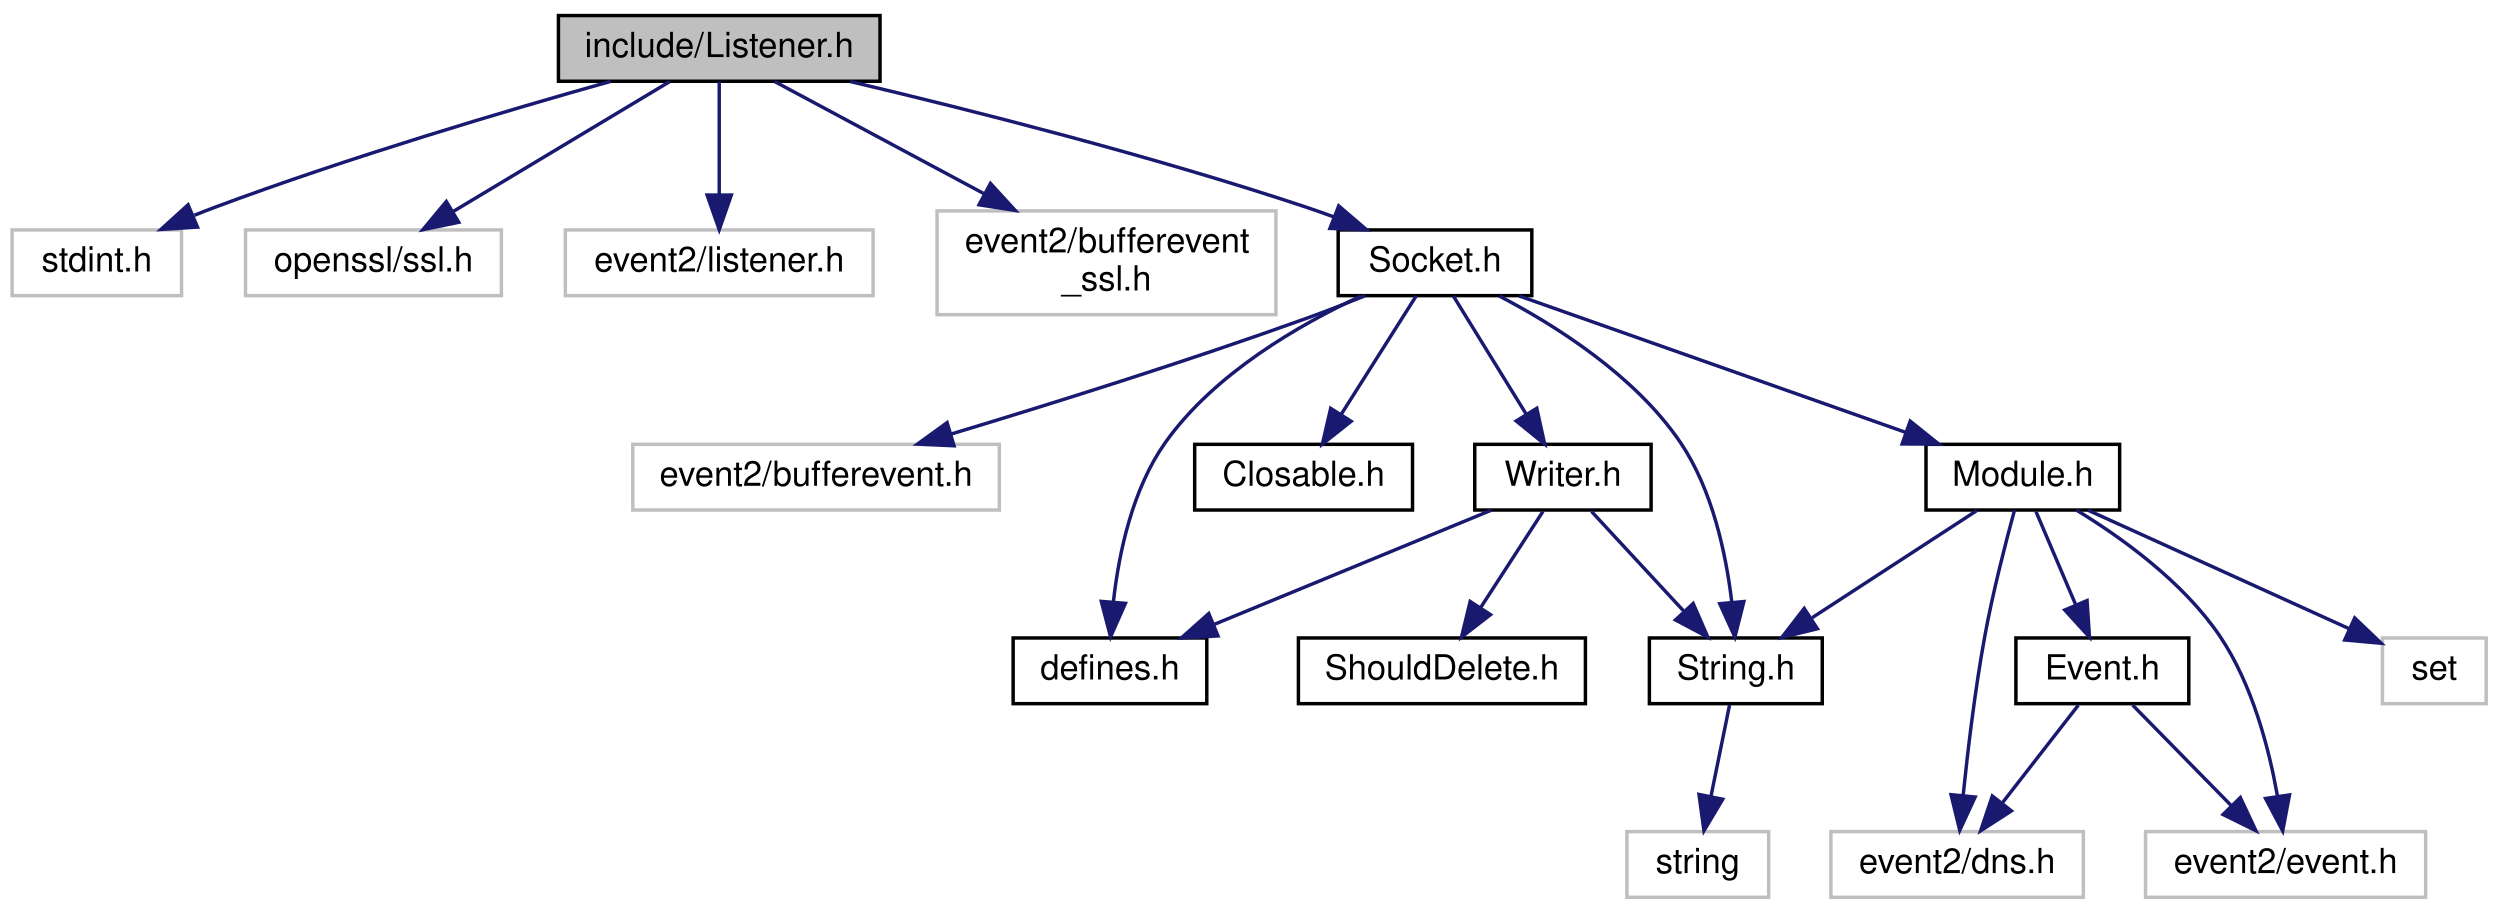
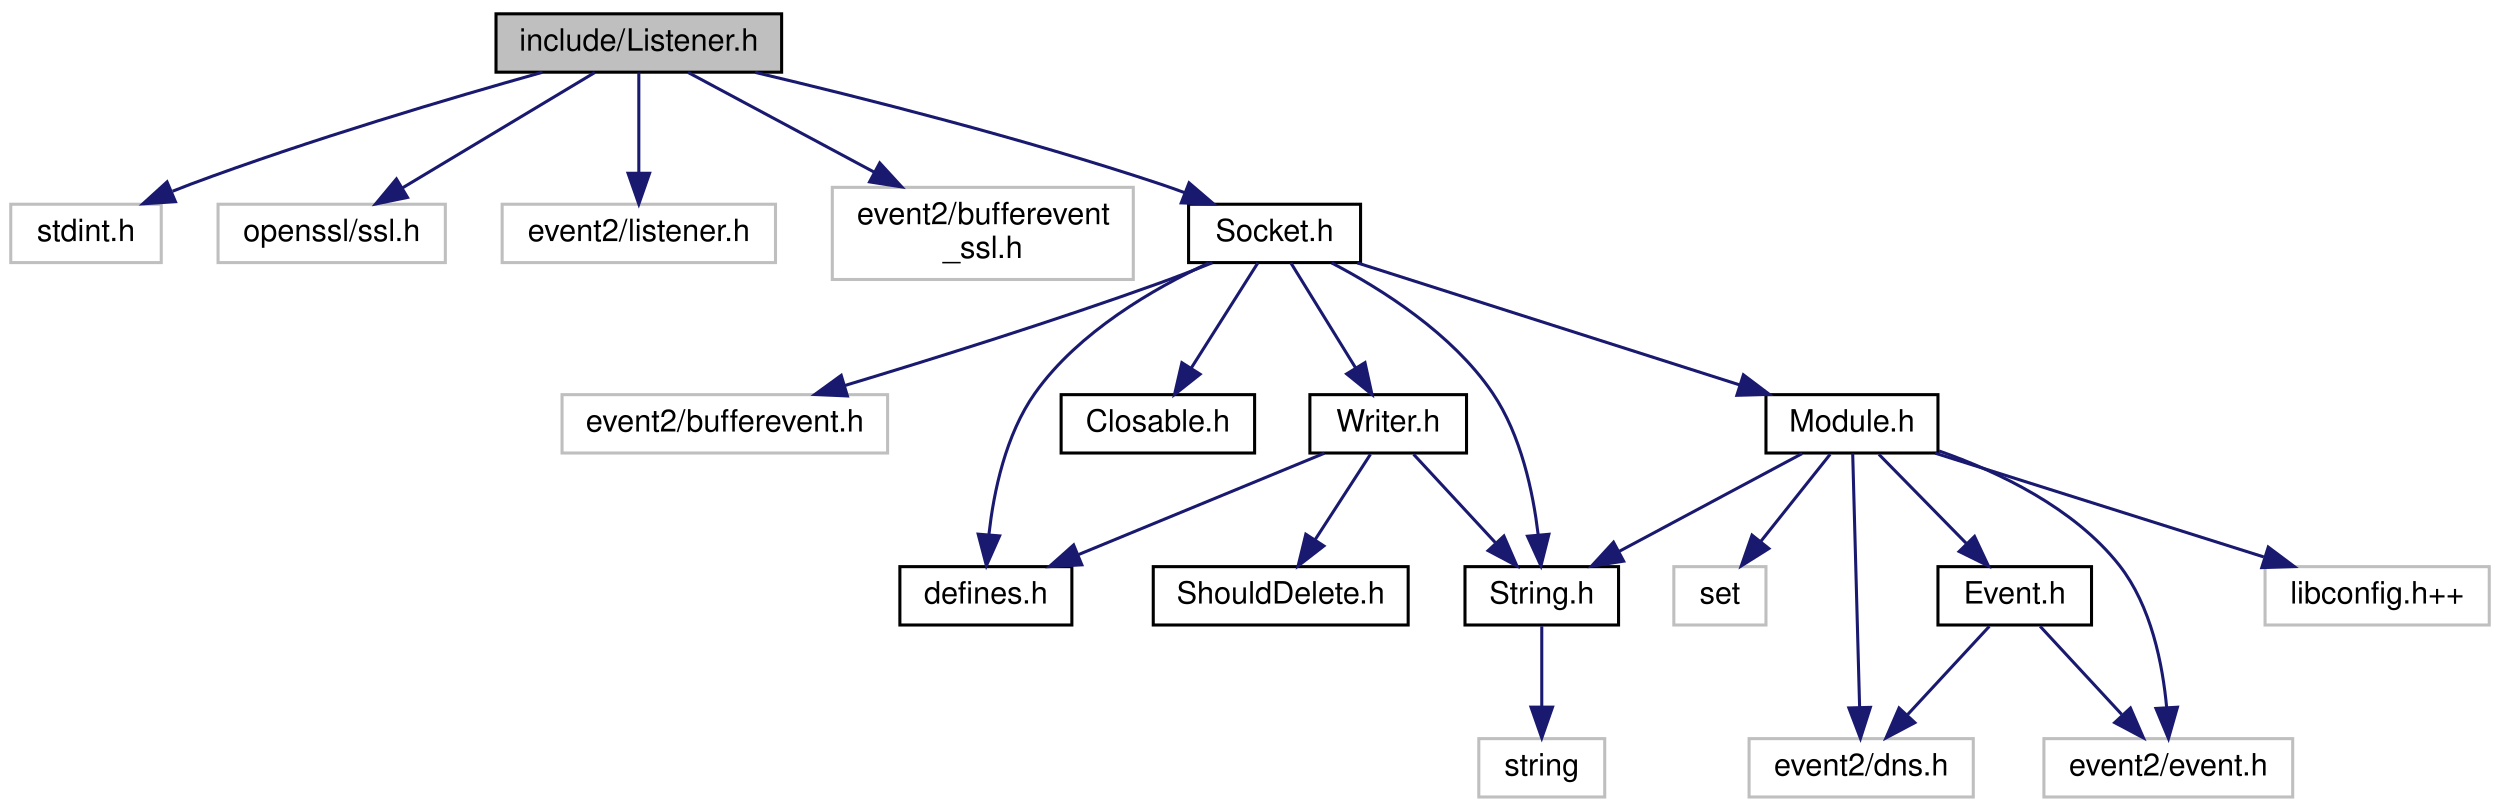
- <svg xmlns="http://www.w3.org/2000/svg" xmlns:xlink="http://www.w3.org/1999/xlink" width="723pt" height="264pt" viewBox="0.00 0.00 723.00 264.00">
+ <svg xmlns="http://www.w3.org/2000/svg" xmlns:xlink="http://www.w3.org/1999/xlink" width="814pt" height="264pt" viewBox="0.00 0.00 814.00 264.00">
  <g id="graph0" class="graph" transform="scale(1 1) rotate(0) translate(4 260)">
    <g id="node1" class="node">
      <polygon fill="#bfbfbf" stroke="black" points="157.5,-236.5 157.5,-255.5 250.5,-255.5 250.5,-236.5 157.5,-236.5" />
      <text text-anchor="middle" x="204" y="-243.5" font-family="Helvetica,sans-Serif" font-size="10.00">include/Listener.h</text>
    </g>
    <g id="node2" class="node">
      <polygon fill="none" stroke="#bfbfbf" points="-0.5,-174.5 -0.5,-193.5 48.5,-193.5 48.5,-174.5 -0.5,-174.5" />
      <text text-anchor="middle" x="24" y="-181.5" font-family="Helvetica,sans-Serif" font-size="10.00">stdint.h</text>
    </g>
    <g id="edge1" class="edge">
      <path fill="none" stroke="midnightblue" d="M172.602,-236.469C142.794,-228.101 96.889,-214.515 58,-200 56.096,-199.289 54.146,-198.526 52.19,-197.735" />
      <polygon fill="midnightblue" stroke="midnightblue" points="53.118,-194.327 42.544,-193.648 50.387,-200.772 53.118,-194.327" />
    </g>
    <g id="node3" class="node">
      <polygon fill="none" stroke="#bfbfbf" points="67,-174.5 67,-193.5 141,-193.5 141,-174.5 67,-174.5" />
      <text text-anchor="middle" x="104" y="-181.5" font-family="Helvetica,sans-Serif" font-size="10.00">openssl/ssl.h</text>
    </g>
    <g id="edge2" class="edge">
      <path fill="none" stroke="midnightblue" d="M189.672,-236.403C173.336,-226.601 146.398,-210.439 127.088,-198.853" />
      <polygon fill="midnightblue" stroke="midnightblue" points="128.677,-195.724 118.301,-193.581 125.075,-201.727 128.677,-195.724" />
    </g>
    <g id="node4" class="node">
      <polygon fill="none" stroke="#bfbfbf" points="159.5,-174.5 159.5,-193.5 248.5,-193.5 248.5,-174.5 159.5,-174.5" />
      <text text-anchor="middle" x="204" y="-181.5" font-family="Helvetica,sans-Serif" font-size="10.00">event2/listener.h</text>
    </g>
    <g id="edge3" class="edge">
      <path fill="none" stroke="midnightblue" d="M204,-236.403C204,-227.938 204,-214.728 204,-203.82" />
      <polygon fill="midnightblue" stroke="midnightblue" points="207.5,-203.581 204,-193.581 200.5,-203.581 207.5,-203.581" />
    </g>
    <g id="node5" class="node">
      <polygon fill="none" stroke="#bfbfbf" points="267,-169 267,-199 365,-199 365,-169 267,-169" />
      <text text-anchor="start" x="275" y="-187" font-family="Helvetica,sans-Serif" font-size="10.00">event2/bufferevent</text>
      <text text-anchor="middle" x="316" y="-176" font-family="Helvetica,sans-Serif" font-size="10.00">_ssl.h</text>
    </g>
    <g id="edge4" class="edge">
      <path fill="none" stroke="midnightblue" d="M220.047,-236.403C235.783,-227.974 260.301,-214.839 280.614,-203.957" />
      <polygon fill="midnightblue" stroke="midnightblue" points="282.442,-206.948 289.604,-199.141 279.136,-200.778 282.442,-206.948" />
    </g>
    <g id="node6" class="node">
      <g id="a_node6">
        <a xlink:href="_socket_8h.html" target="_top" xlink:title="Socket.h">
          <polygon fill="none" stroke="black" points="383,-174.5 383,-193.5 439,-193.5 439,-174.5 383,-174.5" />
          <text text-anchor="middle" x="411" y="-181.5" font-family="Helvetica,sans-Serif" font-size="10.00">Socket.h</text>
        </a>
      </g>
    </g>
    <g id="edge5" class="edge">
      <path fill="none" stroke="midnightblue" d="M241.879,-236.427C276.599,-228.226 329.254,-214.926 374,-200 376.562,-199.145 379.202,-198.203 381.836,-197.22" />
      <polygon fill="midnightblue" stroke="midnightblue" points="383.16,-200.461 391.202,-193.564 380.614,-193.94 383.16,-200.461" />
    </g>
    <g id="node7" class="node">
      <polygon fill="none" stroke="#bfbfbf" points="179,-112.5 179,-131.5 285,-131.5 285,-112.5 179,-112.5" />
      <text text-anchor="middle" x="232" y="-119.5" font-family="Helvetica,sans-Serif" font-size="10.00">event2/bufferevent.h</text>
    </g>
    <g id="edge6" class="edge">
      <path fill="none" stroke="midnightblue" d="M390.754,-174.459C385.344,-172.269 379.477,-169.975 374,-168 339.507,-155.564 299.664,-143.1 270.978,-134.453" />
      <polygon fill="midnightblue" stroke="midnightblue" points="271.907,-131.078 261.323,-131.561 269.898,-137.784 271.907,-131.078" />
    </g>
    <g id="node8" class="node">
      <g id="a_node8">
        <a xlink:href="defines_8h.html" target="_top" xlink:title="defines.h">
          <polygon fill="none" stroke="black" points="289,-56.5 289,-75.5 345,-75.5 345,-56.5 289,-56.5" />
          <text text-anchor="middle" x="317" y="-63.5" font-family="Helvetica,sans-Serif" font-size="10.00">defines.h</text>
        </a>
      </g>
    </g>
    <g id="edge7" class="edge">
      <path fill="none" stroke="midnightblue" d="M389.528,-174.359C371.725,-166.095 347.126,-151.933 333,-132 323.445,-118.518 319.569,-99.96 318.01,-86.124" />
      <polygon fill="midnightblue" stroke="midnightblue" points="321.472,-85.511 317.172,-75.828 314.495,-86.079 321.472,-85.511" />
    </g>
    <g id="node9" class="node">
      <g id="a_node9">
        <a xlink:href="_closable_8h.html" target="_top" xlink:title="Closable.h">
          <polygon fill="none" stroke="black" points="341.5,-112.5 341.5,-131.5 404.5,-131.5 404.5,-112.5 341.5,-112.5" />
          <text text-anchor="middle" x="373" y="-119.5" font-family="Helvetica,sans-Serif" font-size="10.00">Closable.h</text>
        </a>
      </g>
    </g>
    <g id="edge8" class="edge">
      <path fill="none" stroke="midnightblue" d="M405.556,-174.403C399.912,-165.493 390.939,-151.325 383.841,-140.118" />
      <polygon fill="midnightblue" stroke="midnightblue" points="386.742,-138.156 378.434,-131.581 380.828,-141.901 386.742,-138.156" />
    </g>
    <g id="node10" class="node">
      <g id="a_node10">
        <a xlink:href="_string_8h.html" target="_top" xlink:title="String.h">
          <polygon fill="none" stroke="black" points="473,-56.5 473,-75.5 523,-75.5 523,-56.5 473,-56.5" />
          <text text-anchor="middle" x="498" y="-63.5" font-family="Helvetica,sans-Serif" font-size="10.00">String.h</text>
        </a>
      </g>
    </g>
    <g id="edge9" class="edge">
      <path fill="none" stroke="midnightblue" d="M429.597,-174.383C445.873,-165.884 468.907,-151.361 482,-132 491.257,-118.312 495.167,-99.777 496.814,-86.002" />
      <polygon fill="midnightblue" stroke="midnightblue" points="500.325,-86.034 497.732,-75.762 493.353,-85.409 500.325,-86.034" />
    </g>
    <g id="node12" class="node">
      <g id="a_node12">
        <a xlink:href="_module_8h.html" target="_top" xlink:title="Module.h">
-           <polygon fill="none" stroke="black" points="553,-112.5 553,-131.5 609,-131.5 609,-112.5 553,-112.5" />
-           <text text-anchor="middle" x="581" y="-119.5" font-family="Helvetica,sans-Serif" font-size="10.00">Module.h</text>
+           <polygon fill="none" stroke="black" points="571,-112.5 571,-131.5 627,-131.5 627,-112.5 571,-112.5" />
+           <text text-anchor="middle" x="599" y="-119.5" font-family="Helvetica,sans-Serif" font-size="10.00">Module.h</text>
        </a>
      </g>
    </g>
    <g id="edge11" class="edge">
-       <path fill="none" stroke="midnightblue" d="M435.357,-174.403C464.644,-164.067 513.974,-146.656 547.002,-134.999" />
-       <polygon fill="midnightblue" stroke="midnightblue" points="548.423,-138.209 556.688,-131.581 546.094,-131.608 548.423,-138.209" />
-     </g>
-     <g id="node17" class="node">
-       <g id="a_node17">
+       <path fill="none" stroke="midnightblue" d="M437.936,-174.403C470.603,-163.978 525.819,-146.356 562.343,-134.699" />
+       <polygon fill="midnightblue" stroke="midnightblue" points="563.652,-137.955 572.114,-131.581 561.523,-131.287 563.652,-137.955" />
+     </g>
+     <g id="node18" class="node">
+       <g id="a_node18">
        <a xlink:href="_writer_8h.html" target="_top" xlink:title="Writer.h">
          <polygon fill="none" stroke="black" points="422.5,-112.5 422.5,-131.5 473.5,-131.5 473.5,-112.5 422.5,-112.5" />
          <text text-anchor="middle" x="448" y="-119.5" font-family="Helvetica,sans-Serif" font-size="10.00">Writer.h</text>
        </a>
      </g>
    </g>
-     <g id="edge19" class="edge">
+     <g id="edge20" class="edge">
      <path fill="none" stroke="midnightblue" d="M416.301,-174.403C421.796,-165.493 430.533,-151.325 437.444,-140.118" />
      <polygon fill="midnightblue" stroke="midnightblue" points="440.439,-141.929 442.709,-131.581 434.481,-138.255 440.439,-141.929" />
    </g>
    <g id="node11" class="node">
-       <polygon fill="none" stroke="#bfbfbf" points="466.5,-0.5 466.5,-19.5 507.5,-19.5 507.5,-0.5 466.5,-0.5" />
-       <text text-anchor="middle" x="487" y="-7.5" font-family="Helvetica,sans-Serif" font-size="10.00">string</text>
+       <polygon fill="none" stroke="#bfbfbf" points="477.5,-0.5 477.5,-19.5 518.5,-19.5 518.5,-0.5 477.5,-0.5" />
+       <text text-anchor="middle" x="498" y="-7.5" font-family="Helvetica,sans-Serif" font-size="10.00">string</text>
    </g>
    <g id="edge10" class="edge">
-       <path fill="none" stroke="midnightblue" d="M496.184,-56.083C494.726,-48.927 492.629,-38.635 490.807,-29.691" />
-       <polygon fill="midnightblue" stroke="midnightblue" points="494.208,-28.851 488.783,-19.751 487.349,-30.248 494.208,-28.851" />
+       <path fill="none" stroke="midnightblue" d="M498,-56.083C498,-49.006 498,-38.861 498,-29.986" />
+       <polygon fill="midnightblue" stroke="midnightblue" points="501.5,-29.751 498,-19.751 494.5,-29.751 501.5,-29.751" />
+     </g>
+     <g id="edge16" class="edge">
+       <path fill="none" stroke="midnightblue" d="M582.773,-112.324C566.649,-103.703 541.7,-90.364 523.036,-80.385" />
+       <polygon fill="midnightblue" stroke="midnightblue" points="524.656,-77.283 514.187,-75.654 521.356,-83.456 524.656,-77.283" />
+     </g>
+     <g id="node13" class="node">
+       <polygon fill="none" stroke="#bfbfbf" points="565.5,-0.5 565.5,-19.5 638.5,-19.5 638.5,-0.5 565.5,-0.5" />
+       <text text-anchor="middle" x="602" y="-7.5" font-family="Helvetica,sans-Serif" font-size="10.00">event2/dns.h</text>
+     </g>
+     <g id="edge12" class="edge">
+       <path fill="none" stroke="midnightblue" d="M599.235,-112.368C599.72,-94.617 600.836,-53.666 601.493,-29.597" />
+       <polygon fill="midnightblue" stroke="midnightblue" points="604.992,-29.683 601.766,-19.591 597.994,-29.492 604.992,-29.683" />
+     </g>
+     <g id="node14" class="node">
+       <polygon fill="none" stroke="#bfbfbf" points="661.5,-0.5 661.5,-19.5 742.5,-19.5 742.5,-0.5 661.5,-0.5" />
+       <text text-anchor="middle" x="702" y="-7.5" font-family="Helvetica,sans-Serif" font-size="10.00">event2/event.h</text>
+     </g>
+     <g id="edge13" class="edge">
+       <path fill="none" stroke="midnightblue" d="M627.324,-113.173C646.627,-106.404 671.265,-94.699 686,-76 696.444,-62.747 700.188,-43.62 701.472,-29.544" />
+       <polygon fill="midnightblue" stroke="midnightblue" points="704.967,-29.734 702.056,-19.547 697.979,-29.326 704.967,-29.734" />
+     </g>
+     <g id="node15" class="node">
+       <polygon fill="none" stroke="#bfbfbf" points="733.5,-56.5 733.5,-75.5 806.5,-75.5 806.5,-56.5 733.5,-56.5" />
+       <text text-anchor="middle" x="770" y="-63.5" font-family="Helvetica,sans-Serif" font-size="10.00">libconfig.h++</text>
+     </g>
+     <g id="edge14" class="edge">
+       <path fill="none" stroke="midnightblue" d="M626.095,-112.444C654.988,-103.32 700.925,-88.813 733.105,-78.651" />
+       <polygon fill="midnightblue" stroke="midnightblue" points="734.549,-81.865 743.031,-75.516 732.441,-75.19 734.549,-81.865" />
+     </g>
+     <g id="node16" class="node">
+       <polygon fill="none" stroke="#bfbfbf" points="541,-56.5 541,-75.5 571,-75.5 571,-56.5 541,-56.5" />
+       <text text-anchor="middle" x="556" y="-63.5" font-family="Helvetica,sans-Serif" font-size="10.00">set</text>
    </g>
    <g id="edge15" class="edge">
-       <path fill="none" stroke="midnightblue" d="M567.665,-112.324C554.838,-103.979 535.215,-91.212 520.06,-81.352" />
-       <polygon fill="midnightblue" stroke="midnightblue" points="521.593,-78.174 511.302,-75.654 517.776,-84.042 521.593,-78.174" />
-     </g>
-     <g id="node13" class="node">
-       <polygon fill="none" stroke="#bfbfbf" points="525.5,-0.5 525.5,-19.5 598.5,-19.5 598.5,-0.5 525.5,-0.5" />
-       <text text-anchor="middle" x="562" y="-7.5" font-family="Helvetica,sans-Serif" font-size="10.00">event2/dns.h</text>
-     </g>
-     <g id="edge12" class="edge">
-       <path fill="none" stroke="midnightblue" d="M578.589,-112.438C576.128,-103.432 572.347,-88.816 570,-76 567.181,-60.603 565.08,-42.968 563.74,-29.955" />
-       <polygon fill="midnightblue" stroke="midnightblue" points="567.212,-29.495 562.76,-19.881 560.245,-30.173 567.212,-29.495" />
-     </g>
-     <g id="node14" class="node">
-       <polygon fill="none" stroke="#bfbfbf" points="616.5,-0.5 616.5,-19.5 697.5,-19.5 697.5,-0.5 616.5,-0.5" />
-       <text text-anchor="middle" x="657" y="-7.5" font-family="Helvetica,sans-Serif" font-size="10.00">event2/event.h</text>
-     </g>
-     <g id="edge13" class="edge">
-       <path fill="none" stroke="midnightblue" d="M596.528,-112.465C609.435,-104.603 627.353,-91.783 638,-76 647.348,-62.141 652.174,-43.626 654.616,-29.901" />
-       <polygon fill="midnightblue" stroke="midnightblue" points="658.123,-30.117 656.155,-19.707 651.201,-29.073 658.123,-30.117" />
-     </g>
-     <g id="node15" class="node">
-       <polygon fill="none" stroke="#bfbfbf" points="685,-56.5 685,-75.5 715,-75.5 715,-56.5 685,-56.5" />
-       <text text-anchor="middle" x="700" y="-63.5" font-family="Helvetica,sans-Serif" font-size="10.00">set</text>
-     </g>
-     <g id="edge14" class="edge">
-       <path fill="none" stroke="midnightblue" d="M599.856,-112.444C620.294,-103.169 652.987,-88.334 675.424,-78.152" />
-       <polygon fill="midnightblue" stroke="midnightblue" points="676.978,-81.29 684.638,-73.971 674.085,-74.916 676.978,-81.29" />
-     </g>
-     <g id="node16" class="node">
-       <g id="a_node16">
+       <path fill="none" stroke="midnightblue" d="M591.899,-112.083C585.763,-104.377 576.73,-93.033 569.261,-83.653" />
+       <polygon fill="midnightblue" stroke="midnightblue" points="571.936,-81.394 562.968,-75.751 566.46,-85.754 571.936,-81.394" />
+     </g>
+     <g id="node17" class="node">
+       <g id="a_node17">
        <a xlink:href="_event_8h.html" target="_top" xlink:title="Event.h">
-           <polygon fill="none" stroke="black" points="579,-56.5 579,-75.5 629,-75.5 629,-56.5 579,-56.5" />
-           <text text-anchor="middle" x="604" y="-63.5" font-family="Helvetica,sans-Serif" font-size="10.00">Event.h</text>
-         </a>
-       </g>
-     </g>
-     <g id="edge16" class="edge">
-       <path fill="none" stroke="midnightblue" d="M584.798,-112.083C587.913,-104.77 592.423,-94.181 596.289,-85.103" />
-       <polygon fill="midnightblue" stroke="midnightblue" points="599.574,-86.323 600.273,-75.751 593.134,-83.58 599.574,-86.323" />
+           <polygon fill="none" stroke="black" points="627,-56.5 627,-75.5 677,-75.5 677,-56.5 627,-56.5" />
+           <text text-anchor="middle" x="652" y="-63.5" font-family="Helvetica,sans-Serif" font-size="10.00">Event.h</text>
+         </a>
+       </g>
    </g>
    <g id="edge17" class="edge">
-       <path fill="none" stroke="midnightblue" d="M597.065,-56.083C591.071,-48.377 582.248,-37.033 574.952,-27.653" />
-       <polygon fill="midnightblue" stroke="midnightblue" points="577.709,-25.496 568.806,-19.751 572.183,-29.793 577.709,-25.496" />
+       <path fill="none" stroke="midnightblue" d="M607.752,-112.083C615.47,-104.22 626.905,-92.569 636.217,-83.081" />
+       <polygon fill="midnightblue" stroke="midnightblue" points="638.904,-85.34 643.411,-75.751 633.908,-80.436 638.904,-85.34" />
    </g>
    <g id="edge18" class="edge">
-       <path fill="none" stroke="midnightblue" d="M612.752,-56.083C620.47,-48.219 631.905,-36.569 641.217,-27.081" />
-       <polygon fill="midnightblue" stroke="midnightblue" points="643.904,-29.34 648.411,-19.751 638.908,-24.436 643.904,-29.34" />
-     </g>
-     <g id="edge20" class="edge">
+       <path fill="none" stroke="midnightblue" d="M643.744,-56.083C636.535,-48.298 625.89,-36.801 617.154,-27.366" />
+       <polygon fill="midnightblue" stroke="midnightblue" points="619.465,-24.711 610.103,-19.751 614.329,-29.467 619.465,-24.711" />
+     </g>
+     <g id="edge19" class="edge">
+       <path fill="none" stroke="midnightblue" d="M660.256,-56.083C667.465,-48.298 678.11,-36.801 686.846,-27.366" />
+       <polygon fill="midnightblue" stroke="midnightblue" points="689.671,-29.467 693.897,-19.751 684.535,-24.711 689.671,-29.467" />
+     </g>
+     <g id="edge21" class="edge">
      <path fill="none" stroke="midnightblue" d="M427.243,-112.444C405.684,-103.557 371.737,-89.563 347.206,-79.451" />
      <polygon fill="midnightblue" stroke="midnightblue" points="348.239,-76.092 337.66,-75.516 345.572,-82.563 348.239,-76.092" />
    </g>
-     <g id="edge21" class="edge">
+     <g id="edge22" class="edge">
      <path fill="none" stroke="midnightblue" d="M456.256,-112.083C463.465,-104.298 474.11,-92.802 482.846,-83.367" />
      <polygon fill="midnightblue" stroke="midnightblue" points="485.671,-85.467 489.897,-75.751 480.535,-80.711 485.671,-85.467" />
    </g>
-     <g id="node18" class="node">
-       <g id="a_node18">
+     <g id="node19" class="node">
+       <g id="a_node19">
        <a xlink:href="_should_delete_8h.html" target="_top" xlink:title="ShouldDelete.h">
          <polygon fill="none" stroke="black" points="371.5,-56.5 371.5,-75.5 454.5,-75.5 454.5,-56.5 371.5,-56.5" />
          <text text-anchor="middle" x="413" y="-63.5" font-family="Helvetica,sans-Serif" font-size="10.00">ShouldDelete.h</text>
        </a>
      </g>
    </g>
-     <g id="edge22" class="edge">
+     <g id="edge23" class="edge">
      <path fill="none" stroke="midnightblue" d="M442.22,-112.083C437.328,-104.534 430.173,-93.495 424.167,-84.23" />
      <polygon fill="midnightblue" stroke="midnightblue" points="427.048,-82.239 418.672,-75.751 421.174,-86.046 427.048,-82.239" />
    </g>
  </g>
</svg>
